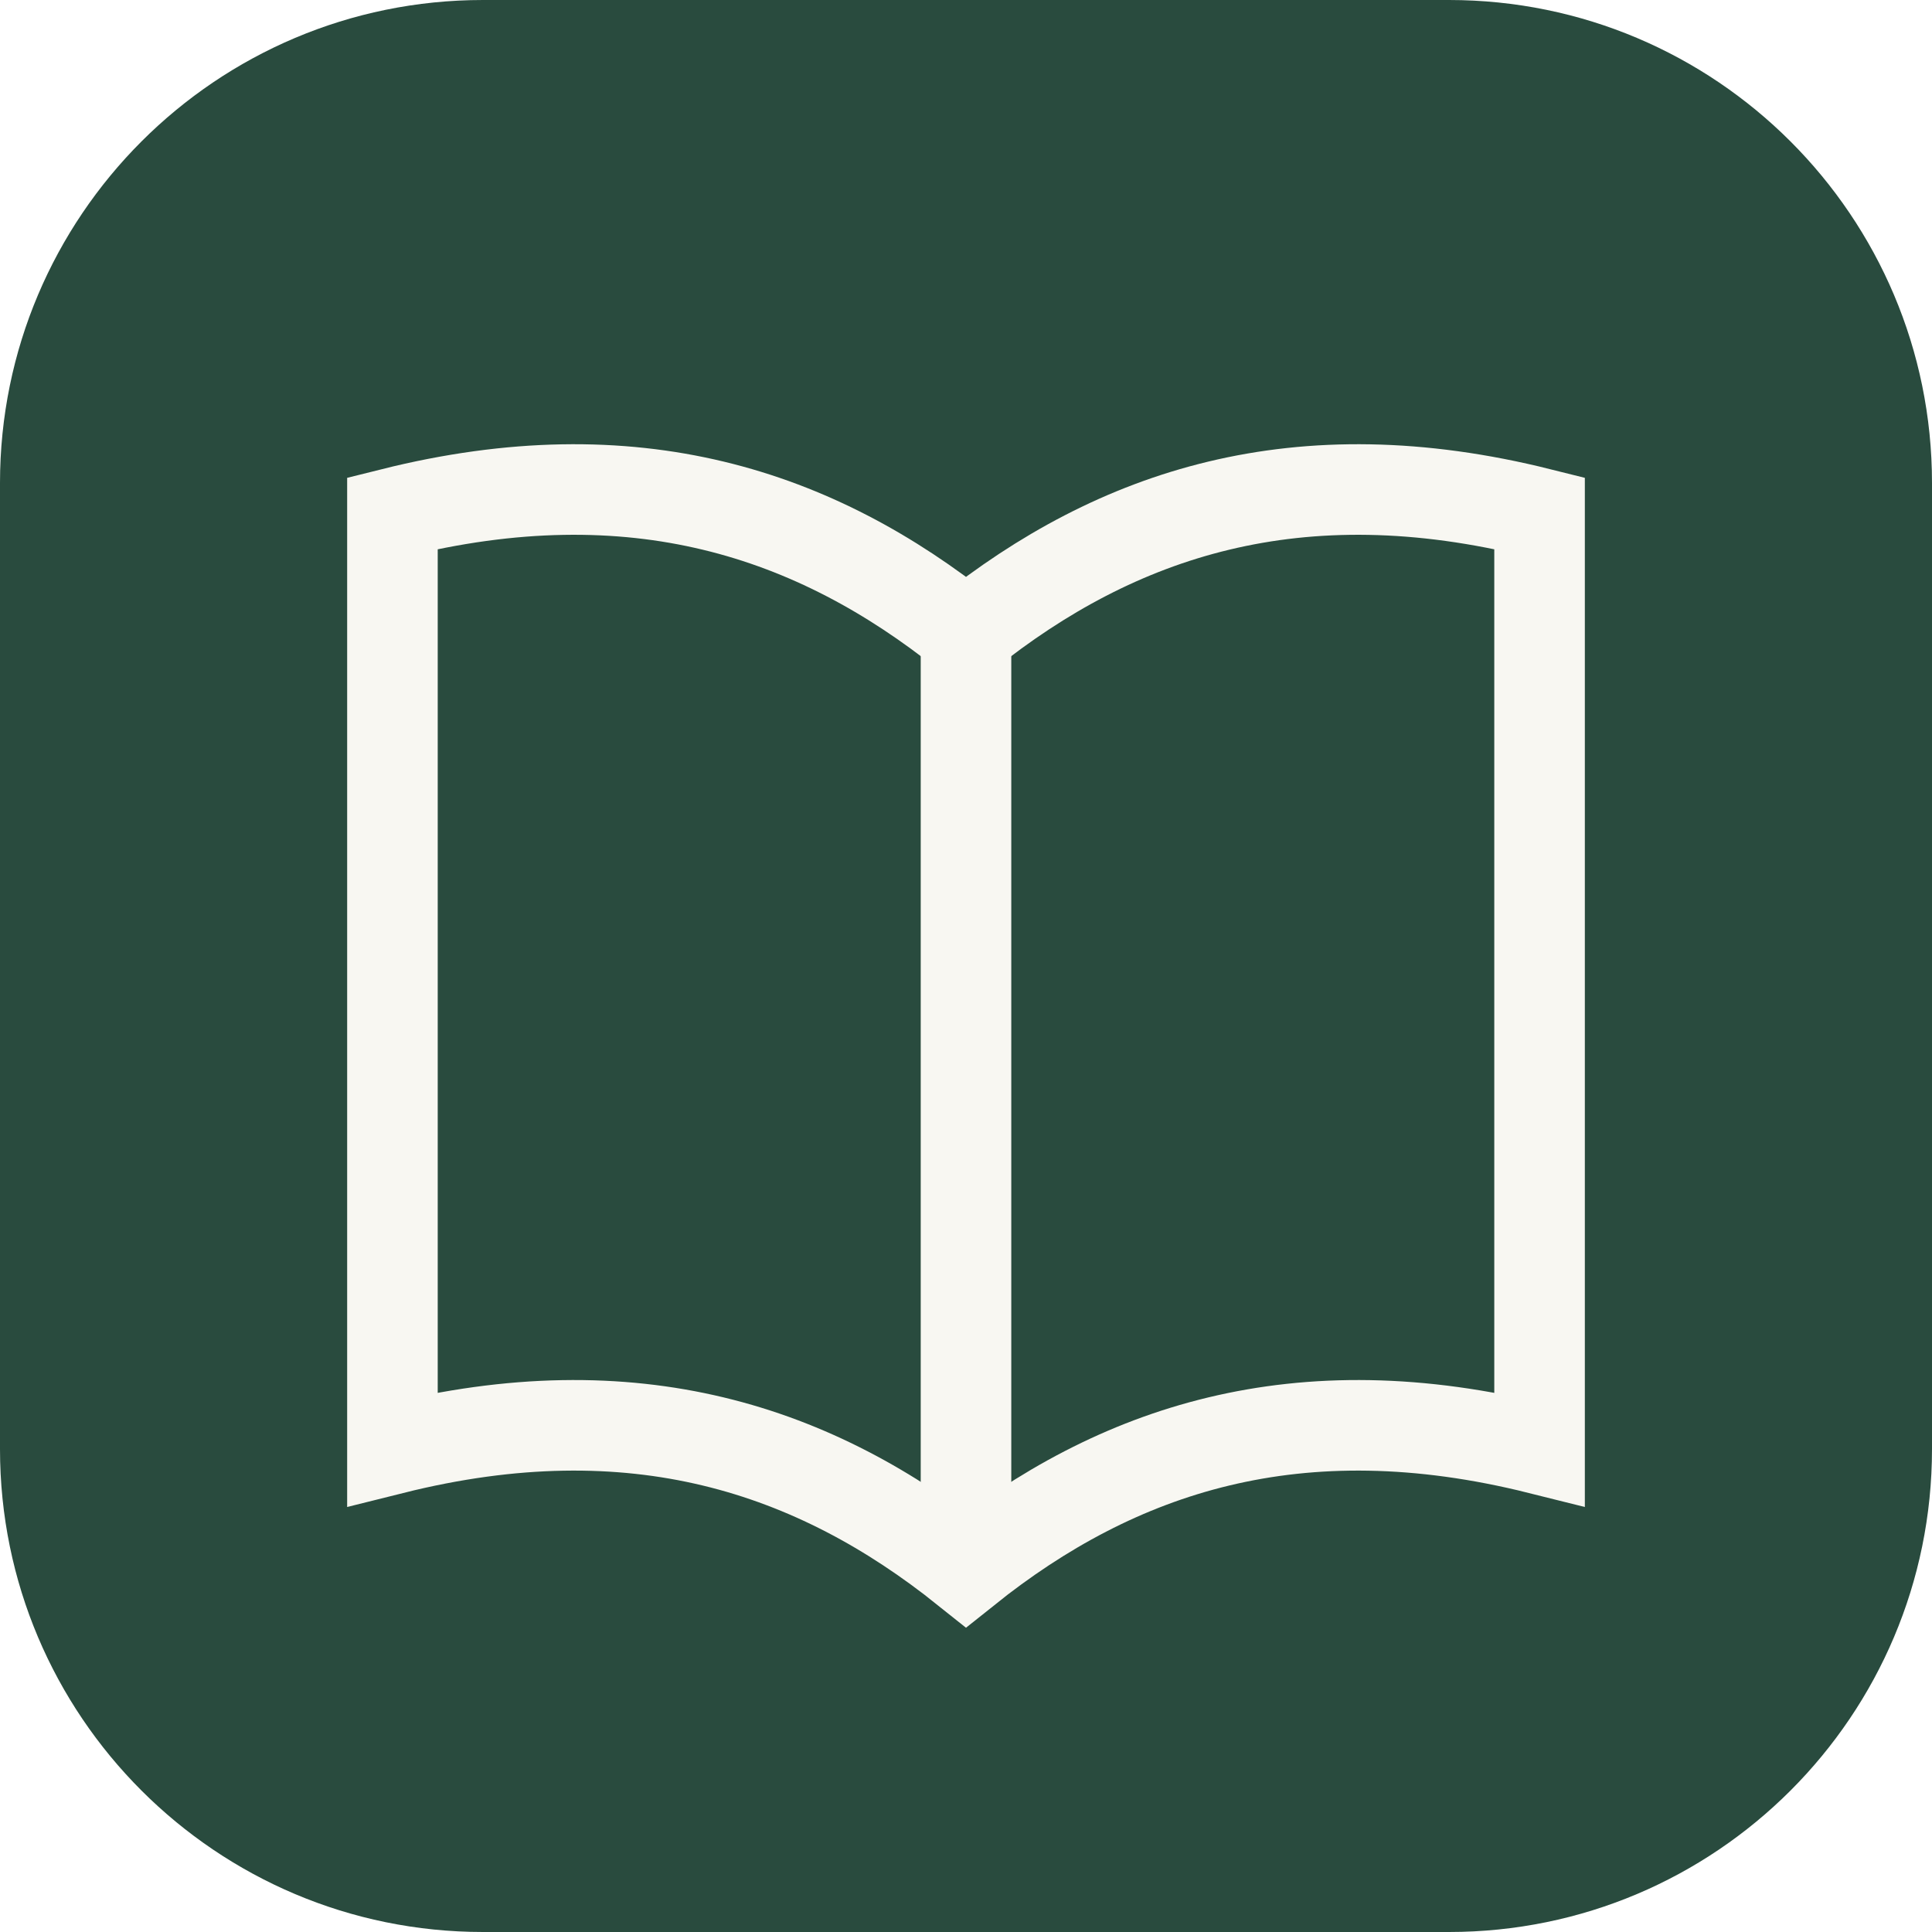
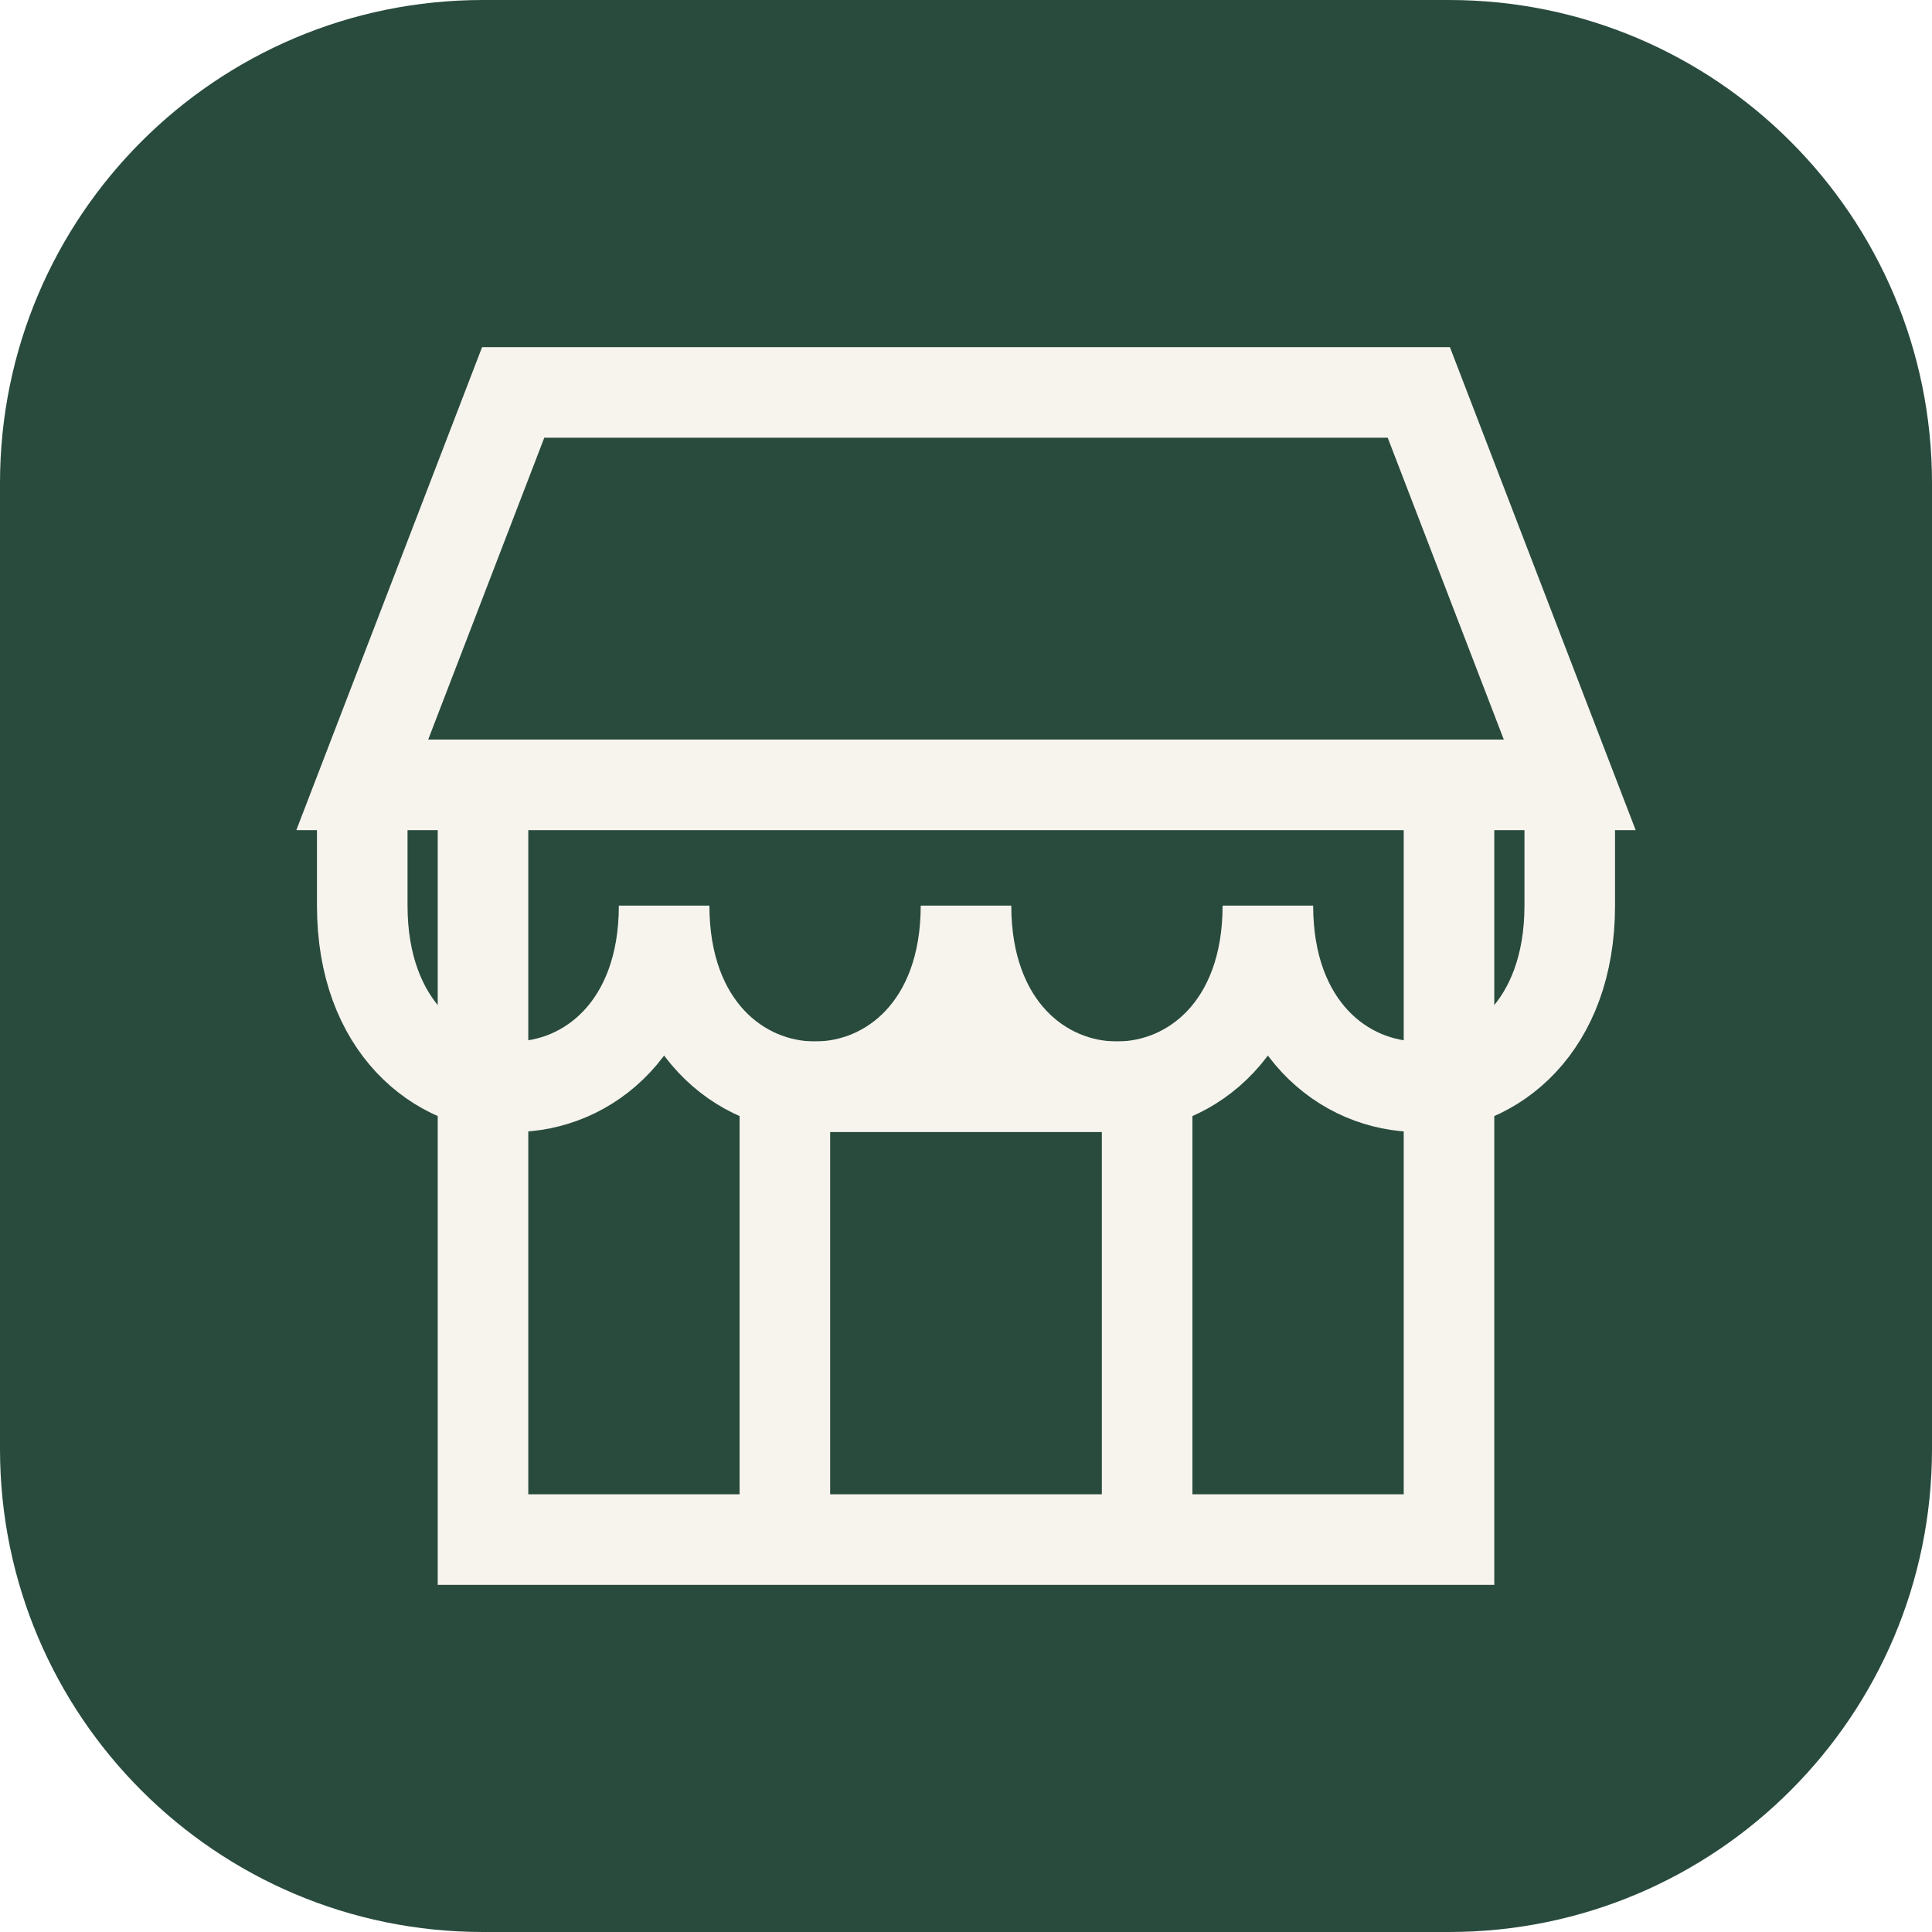
<svg xmlns="http://www.w3.org/2000/svg" viewBox="0 0 64 64">
  <rect width="64" height="64" rx="16" fill="#294b3e" />
-   <path d="M13 17c8-2 14 0 19 4 5-4 11-6 19-4v31c-8-2-14 0-19 4-5-4-11-6-19-4z" fill="none" stroke="#f8f7f2" stroke-width="3" />
-   <path d="M32 21v31" stroke="#f8f7f2" stroke-width="3" />
+   <path d="M12 26h40l-5-13H17zM16 27v24h32V27M26 51V36h12v15" fill="none" stroke="#f7f4ee" stroke-width="3" />
+   <path d="M12 26v4c0 8 10 8 10 0 0 8 10 8 10 0 0 8 10 8 10 0 0 8 10 8 10 0v-4" fill="none" stroke="#f7f4ee" stroke-width="3" />
</svg>
